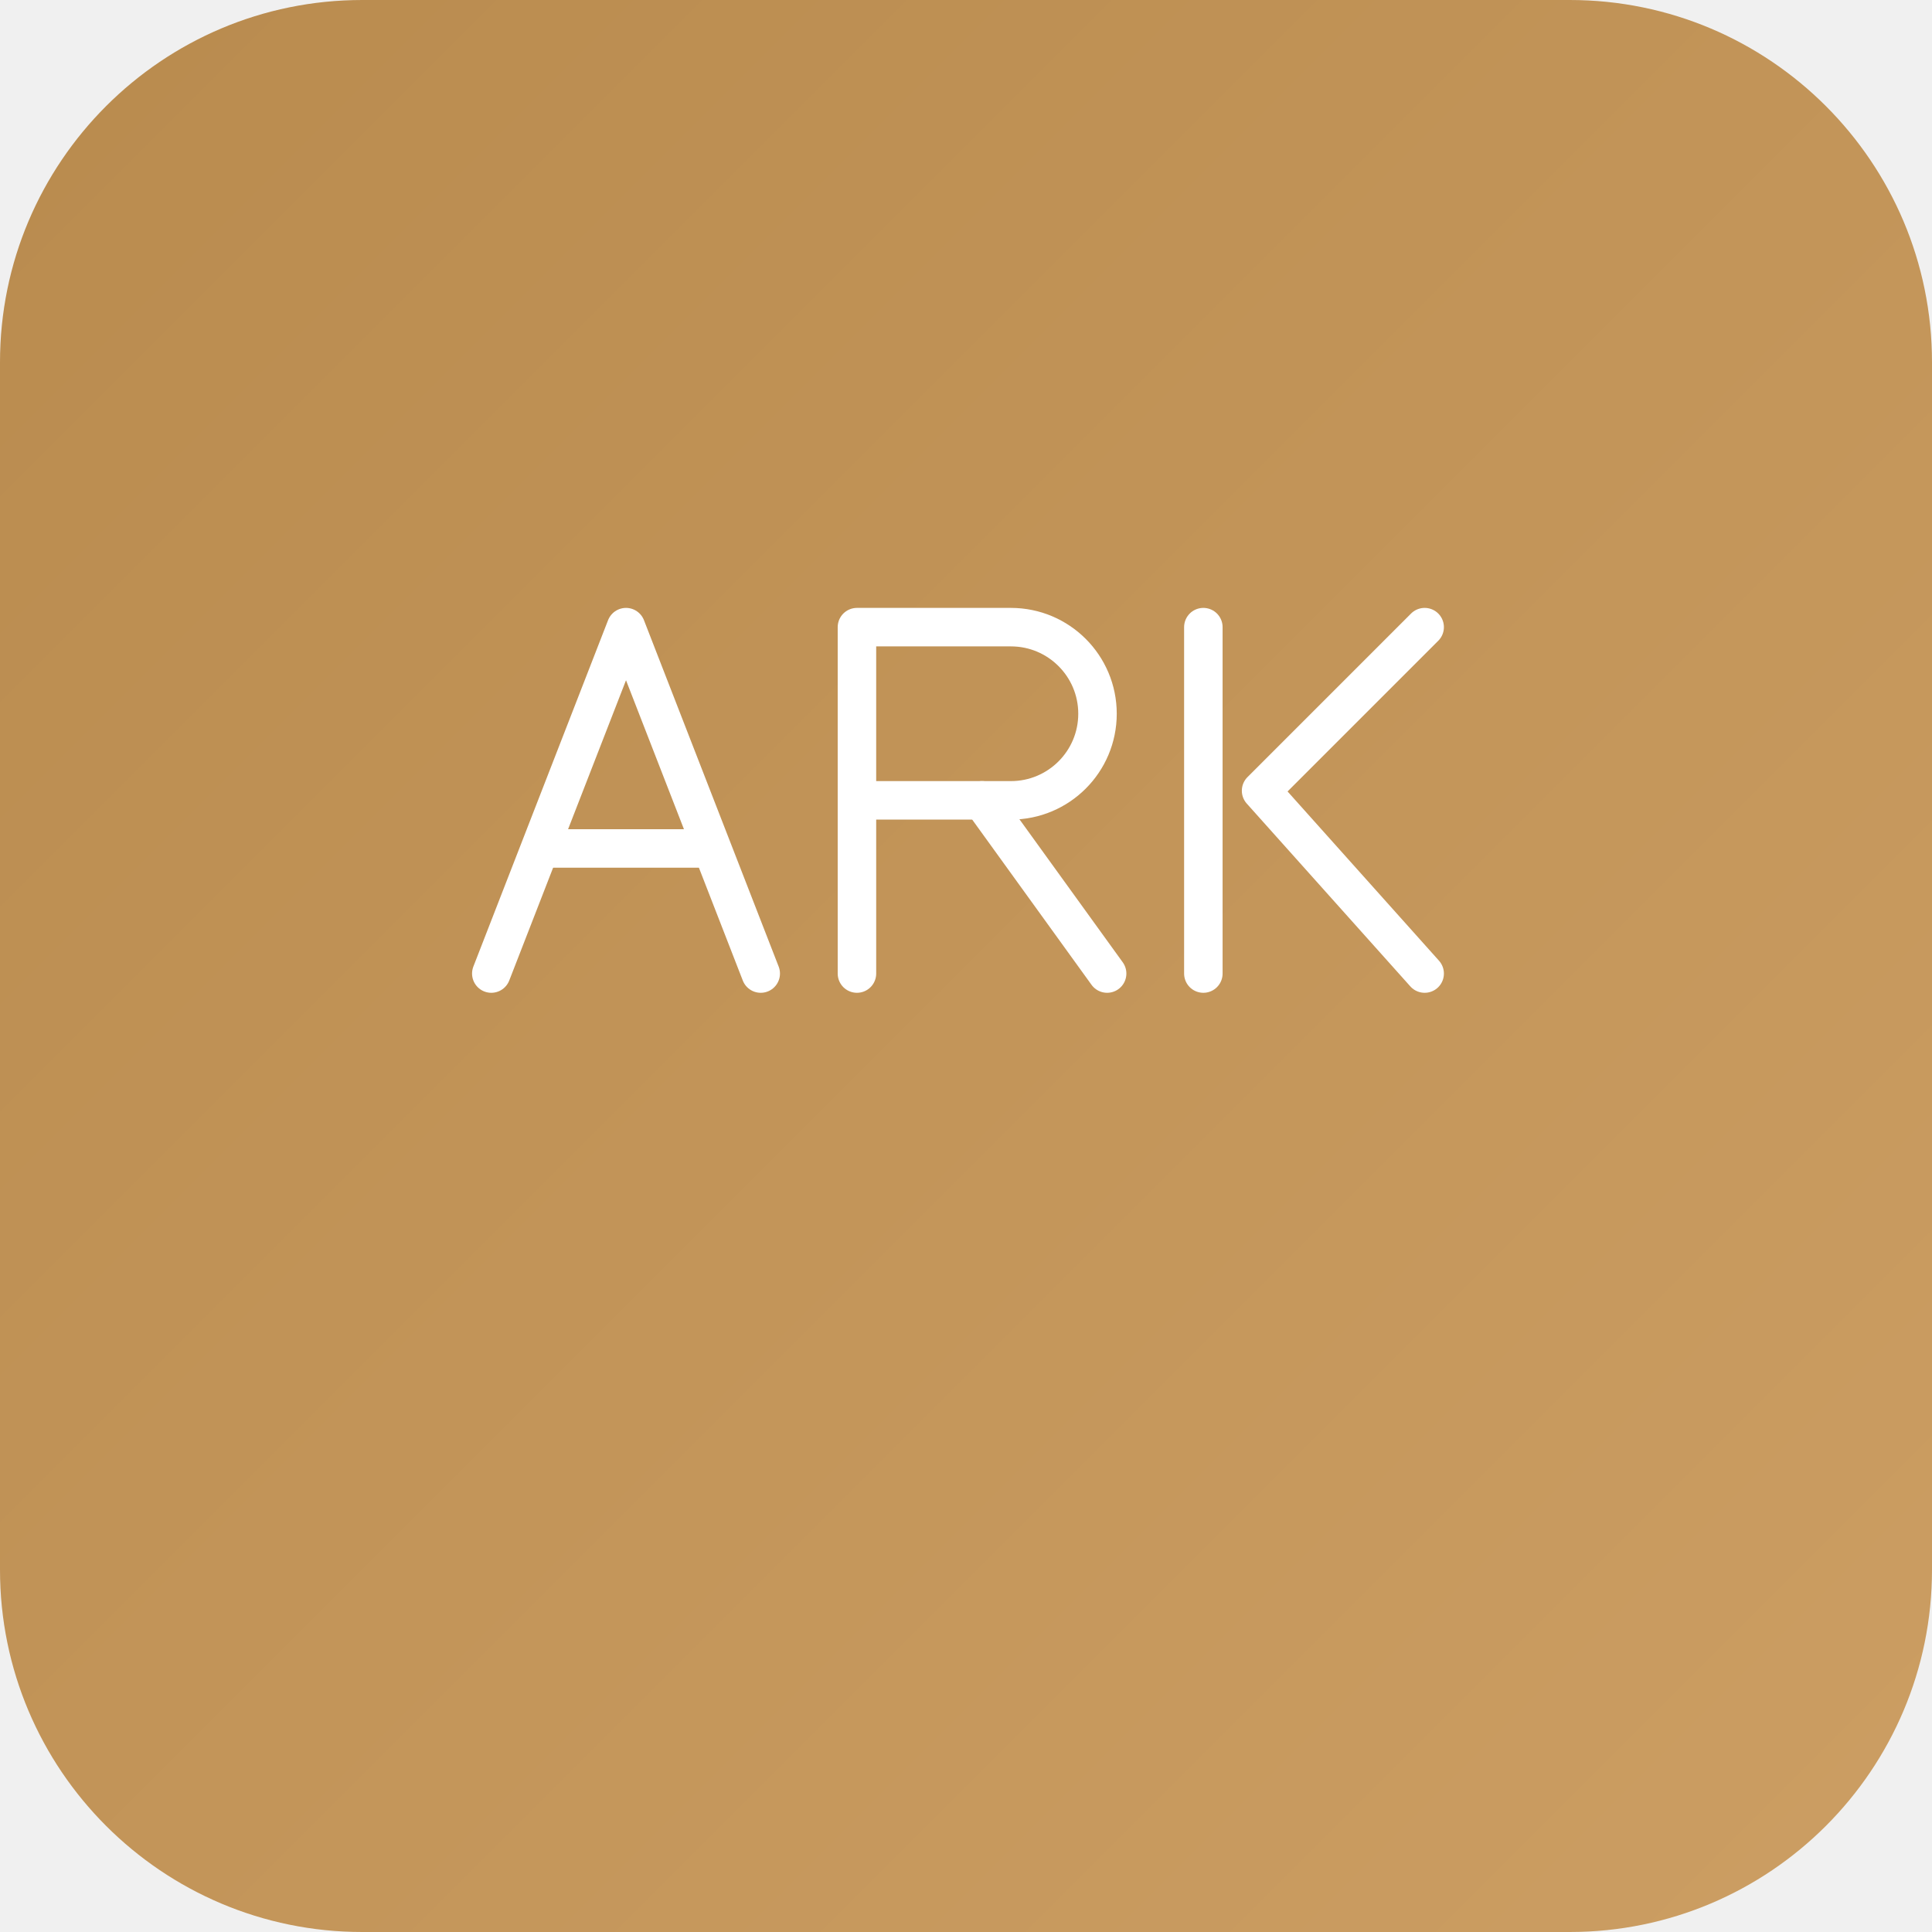
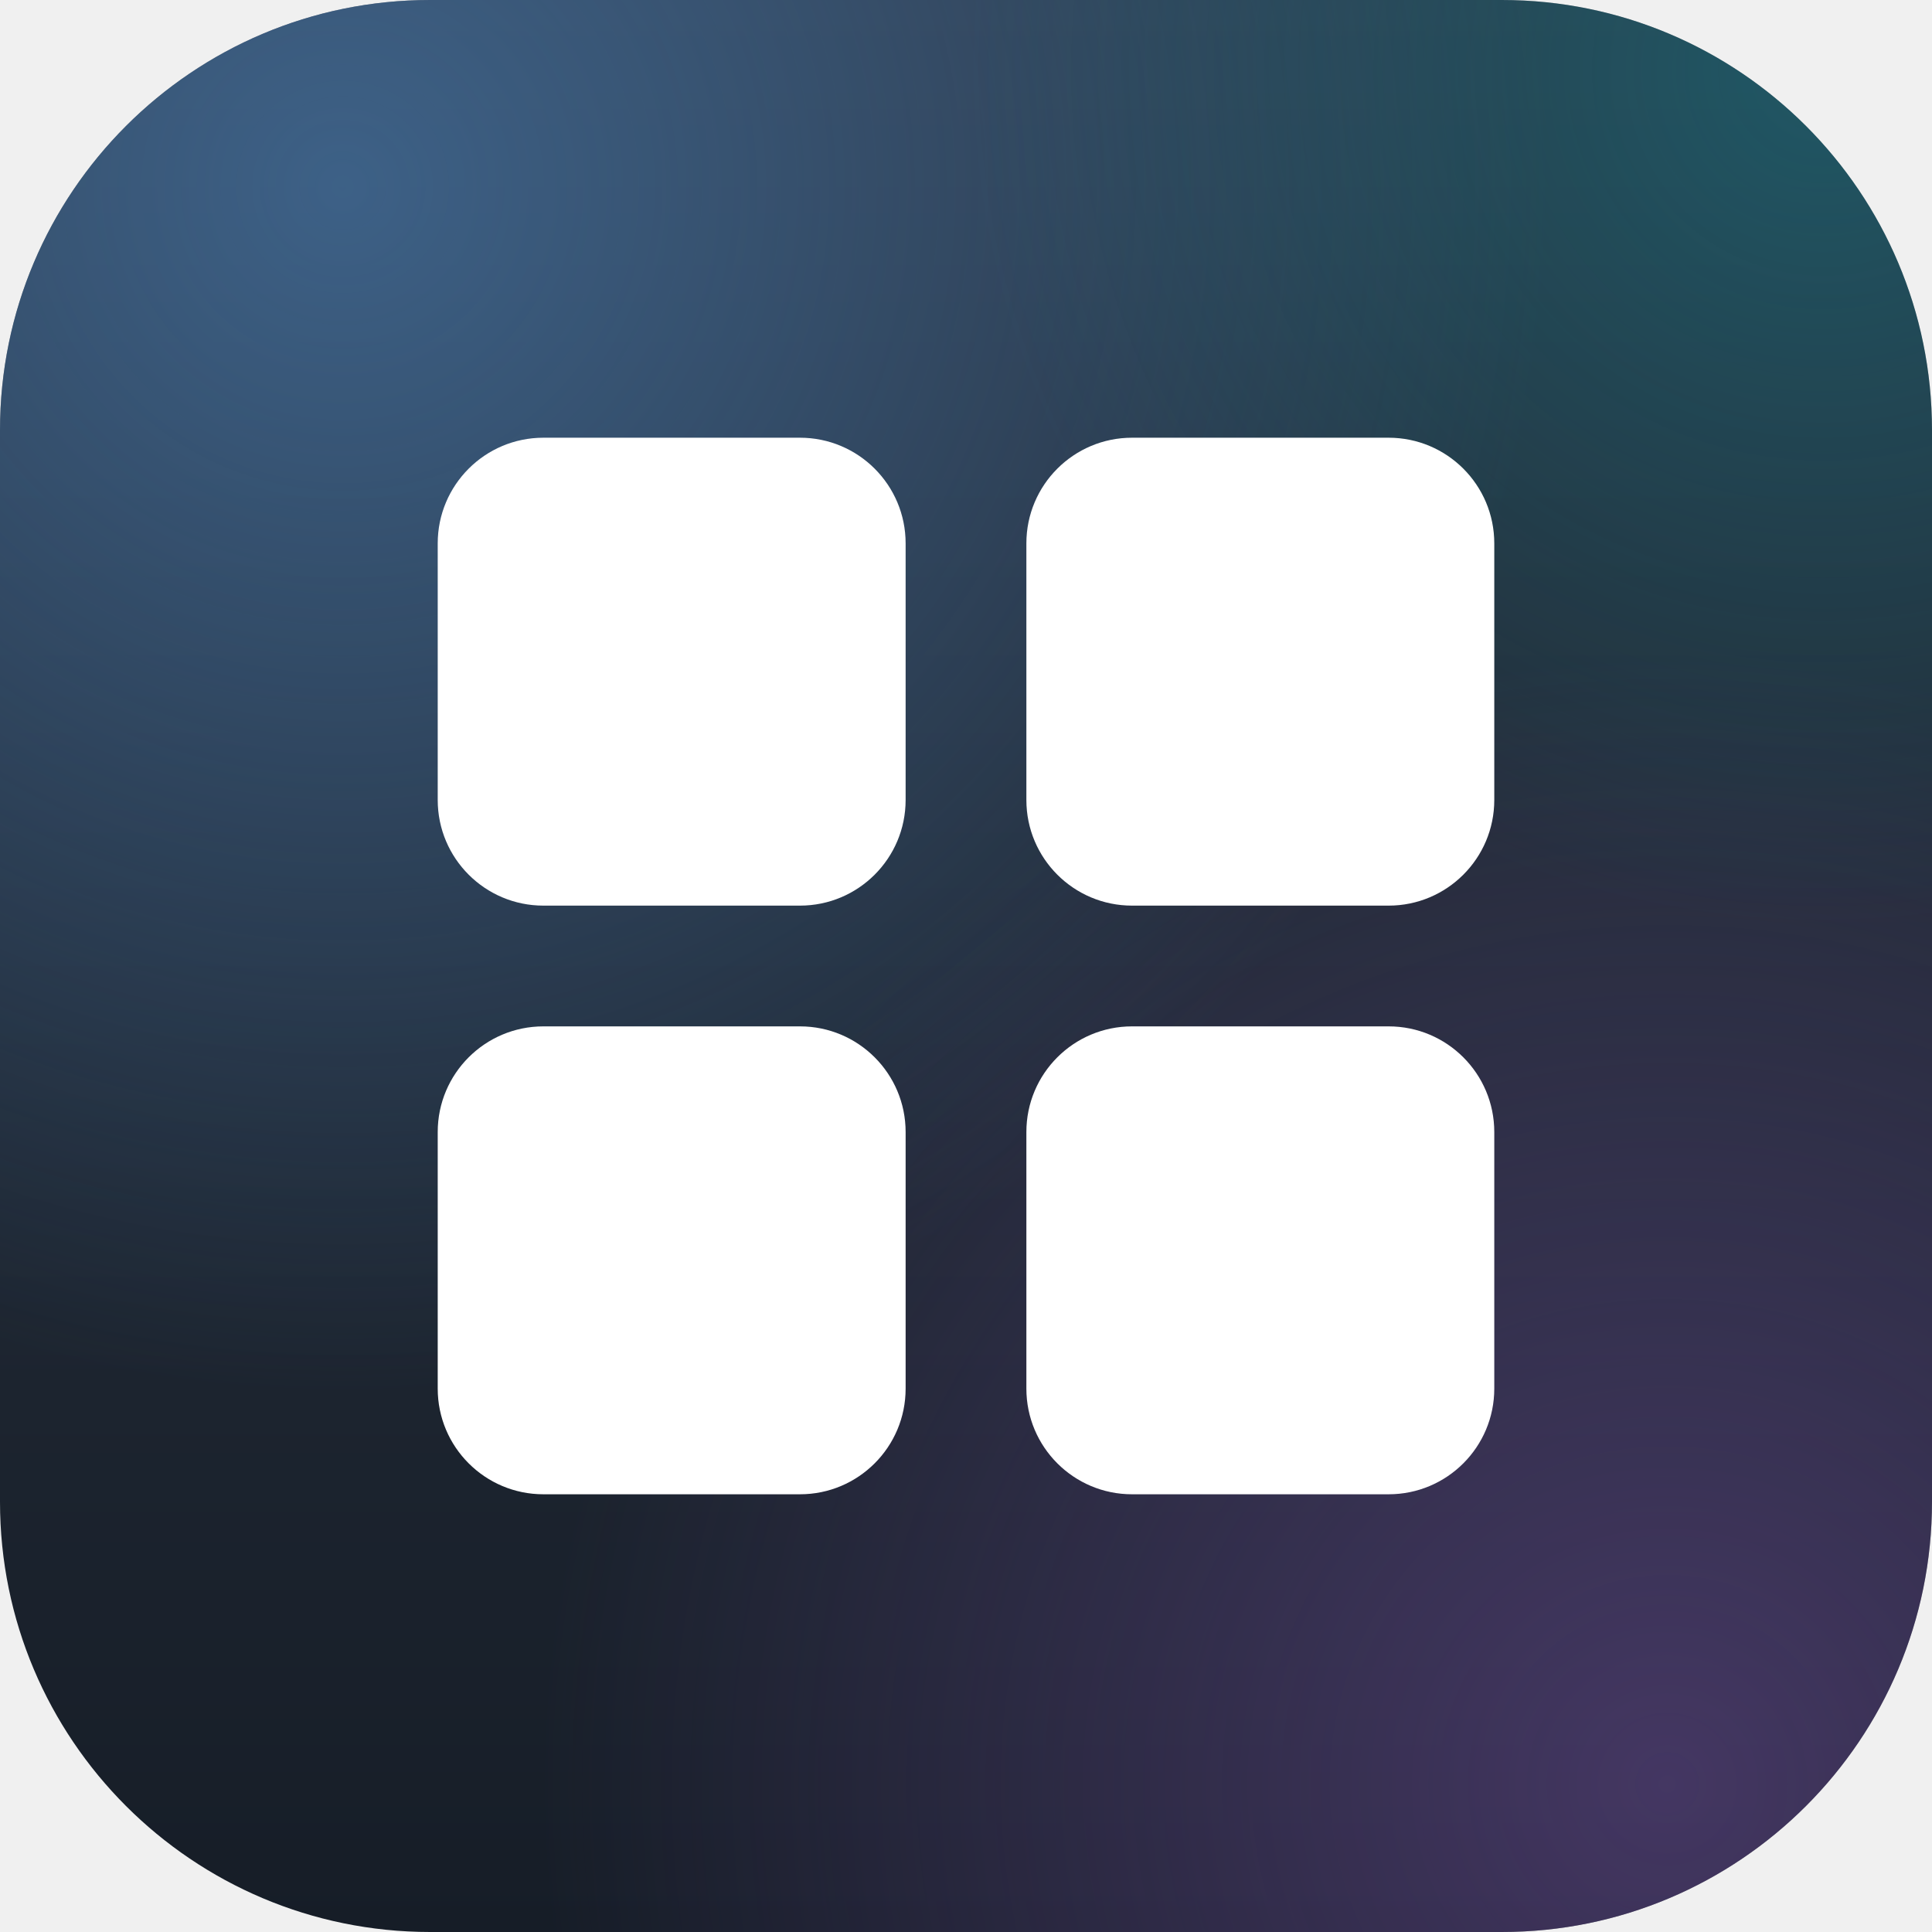
<svg xmlns="http://www.w3.org/2000/svg" viewBox="0 0 512 512" width="512" height="512">
  <defs>
-     <linearGradient id="bg" x1="0" y1="0" x2="1" y2="1">
-       <stop offset="0" stop-color="#b98b4e" />
-       <stop offset="1" stop-color="#cc9e63" />
+     <linearGradient id="tile" x1="0" y1="0" x2="0" y2="1">
+       <stop offset="0" stop-color="#2c3644" />
+       <stop offset="1" stop-color="#161d27" />
    </linearGradient>
+     <radialGradient id="glowA" cx="18%" cy="10%" r="62%">
+       <stop offset="0" stop-color="#4a7fb5" stop-opacity="0.60" />
+       <stop offset="1" stop-color="#4a7fb5" stop-opacity="0" />
+     </radialGradient>
+     <radialGradient id="glowB" cx="86%" cy="92%" r="58%">
+       <stop offset="0" stop-color="#7a54a8" stop-opacity="0.45" />
+       <stop offset="1" stop-color="#7a54a8" stop-opacity="0" />
+     </radialGradient>
+     <radialGradient id="glowC" cx="94%" cy="4%" r="44%">
+       <stop offset="0" stop-color="#0f8a97" stop-opacity="0.40" />
+       <stop offset="1" stop-color="#0f8a97" stop-opacity="0" />
+     </radialGradient>
+     <clipPath id="tileClip">
+       <rect width="512" height="512" rx="114" />
+     </clipPath>
  </defs>
-   <rect width="512" height="512" rx="96" fill="url(#bg)" />
-   <g transform="translate(120,156) scale(2.55)" fill="none" stroke="#ffffff" stroke-width="4" stroke-linecap="round" stroke-linejoin="round">
-     <path d="M4 40 18 4l14 36" />
-     <path d="M10.5 27h15" />
-     <path d="M42 40V4h16a9 9 0 0 1 0 18H42" />
-     <path d="M55 22l13 18" />
-     <path d="M78 4v36" />
-     <path d="M101 4 84 21l17 19" />
+   <g clip-path="url(#tileClip)">
+     <rect width="512" height="512" fill="url(#tile)" />
+     <rect width="512" height="512" fill="url(#glowA)" />
+     <rect width="512" height="512" fill="url(#glowB)" />
+     <rect width="512" height="512" fill="url(#glowC)" />
+   </g>
+   <g fill="#ffffff">
+     <rect x="116" y="116" width="124" height="124" rx="28" />
+     <rect x="272" y="116" width="124" height="124" rx="28" />
+     <rect x="116" y="272" width="124" height="124" rx="28" />
+     <rect x="272" y="272" width="124" height="124" rx="28" />
  </g>
</svg>
